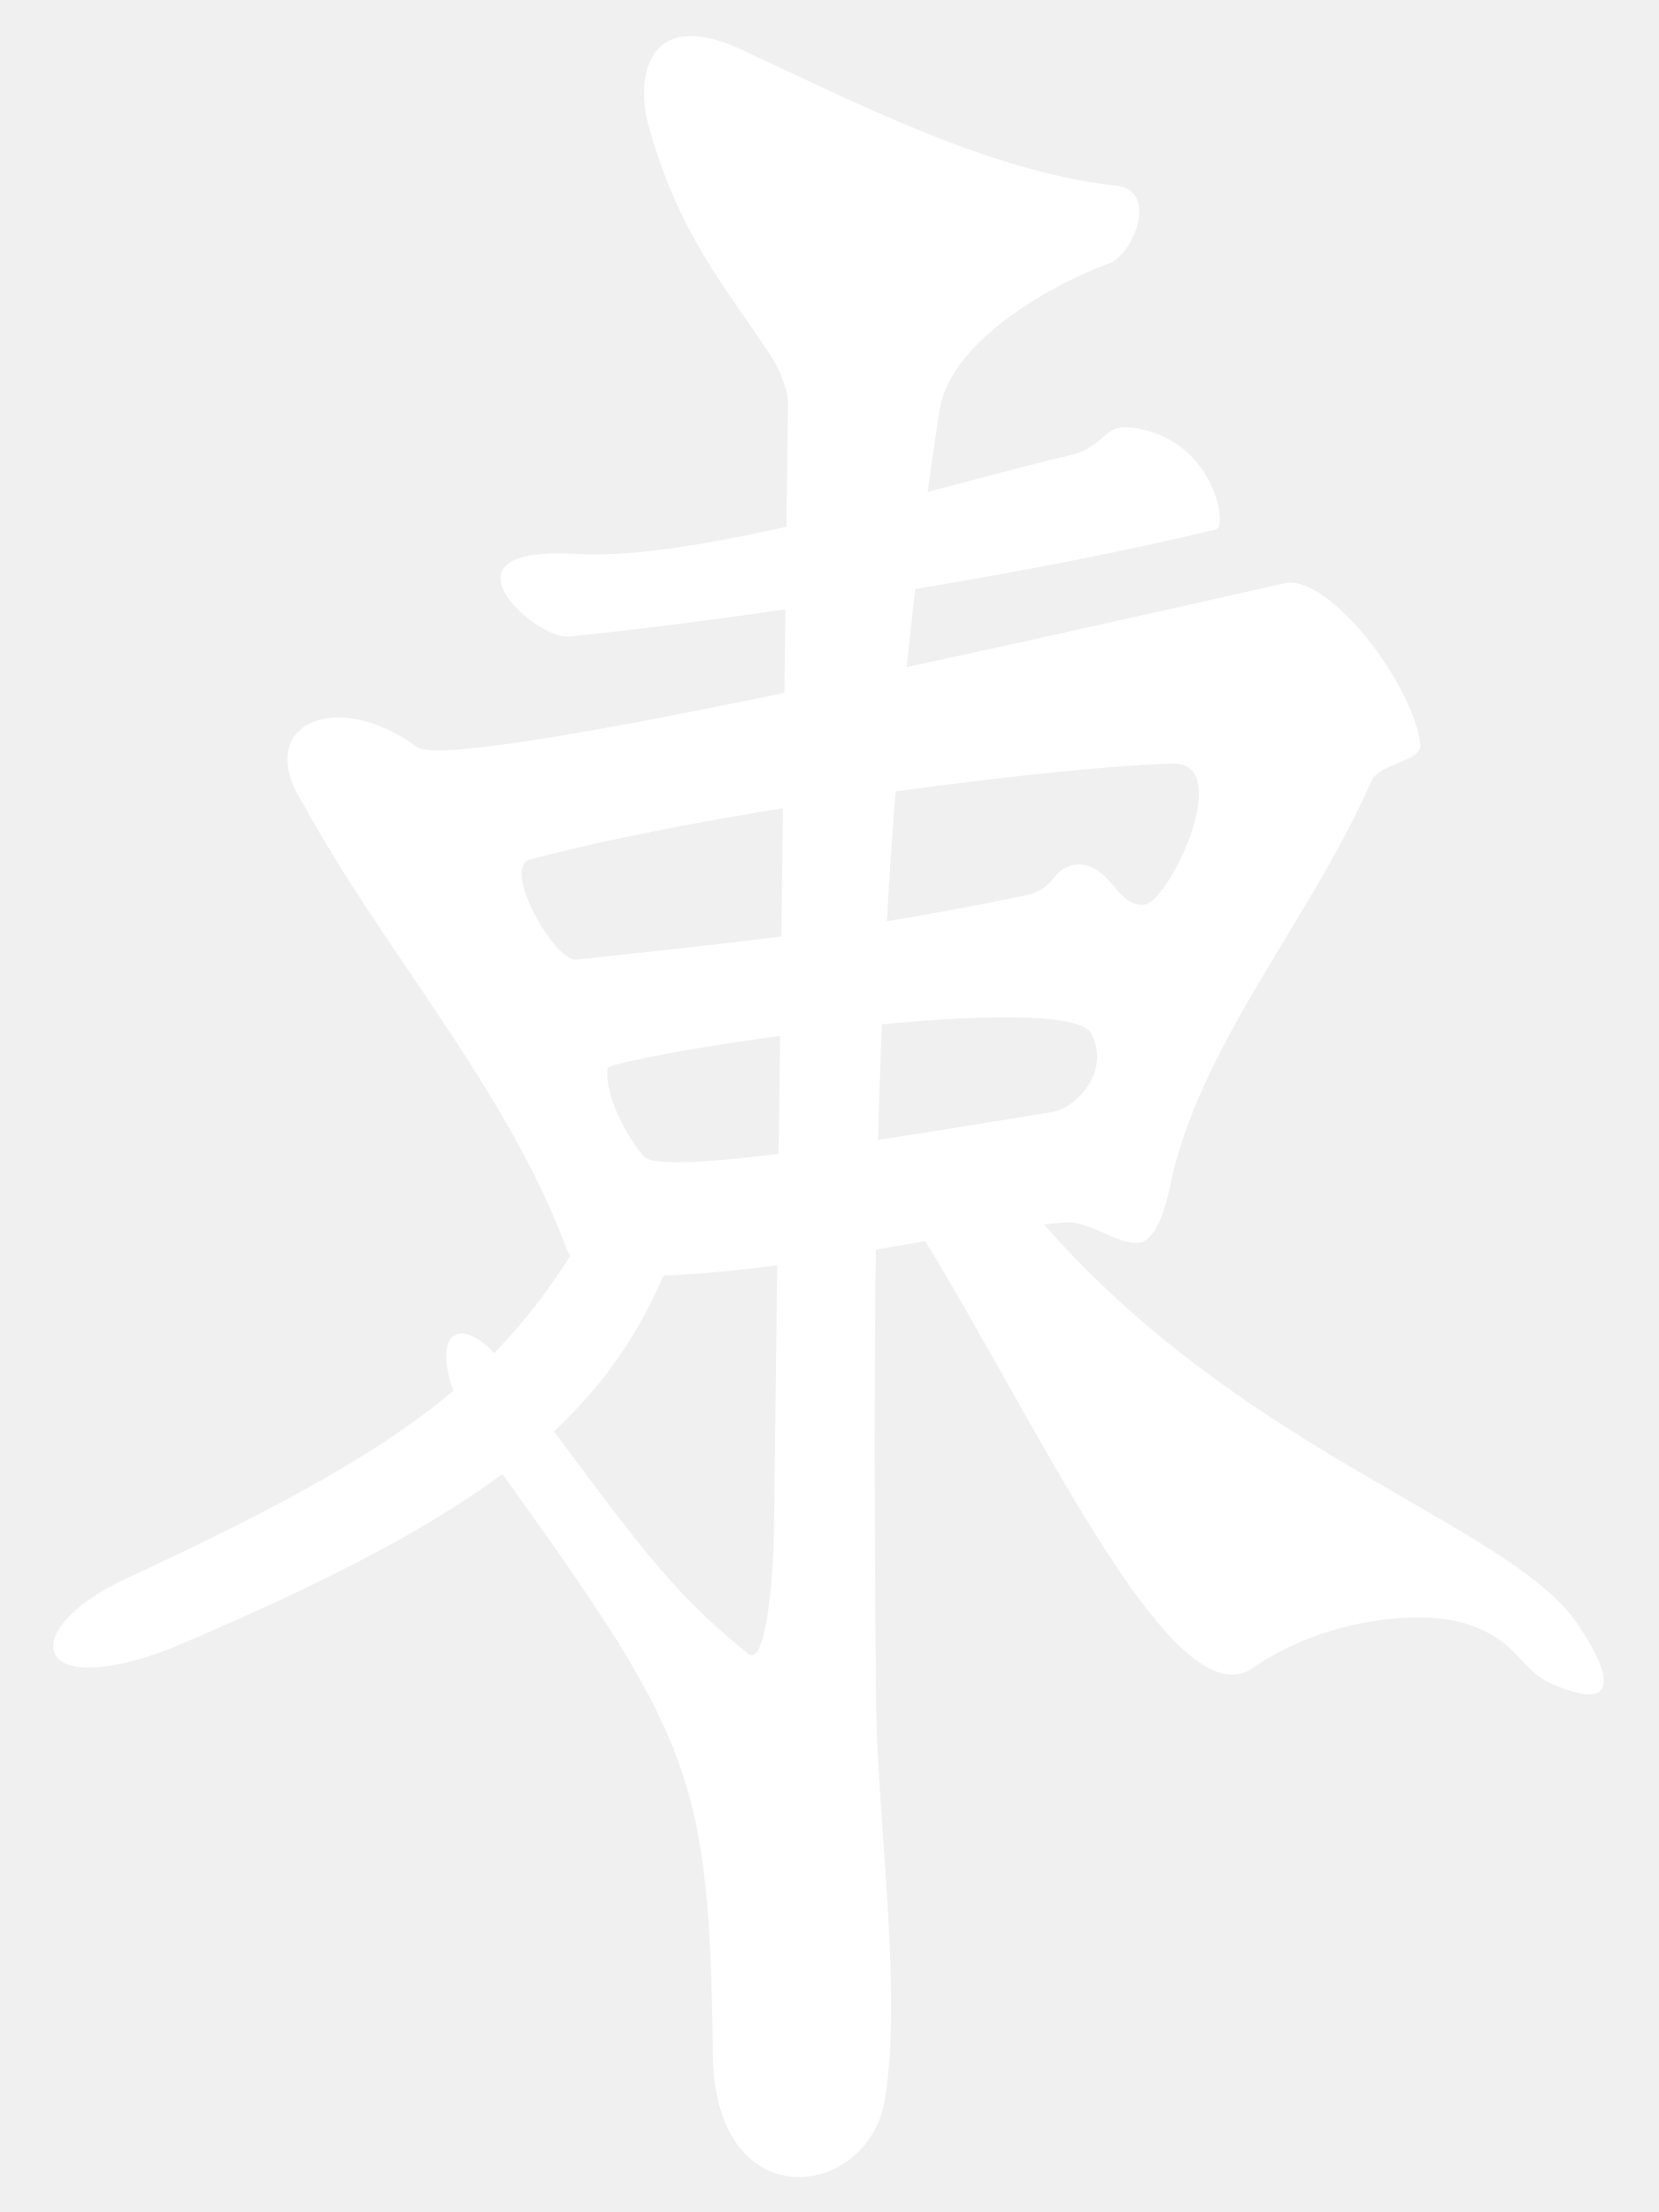
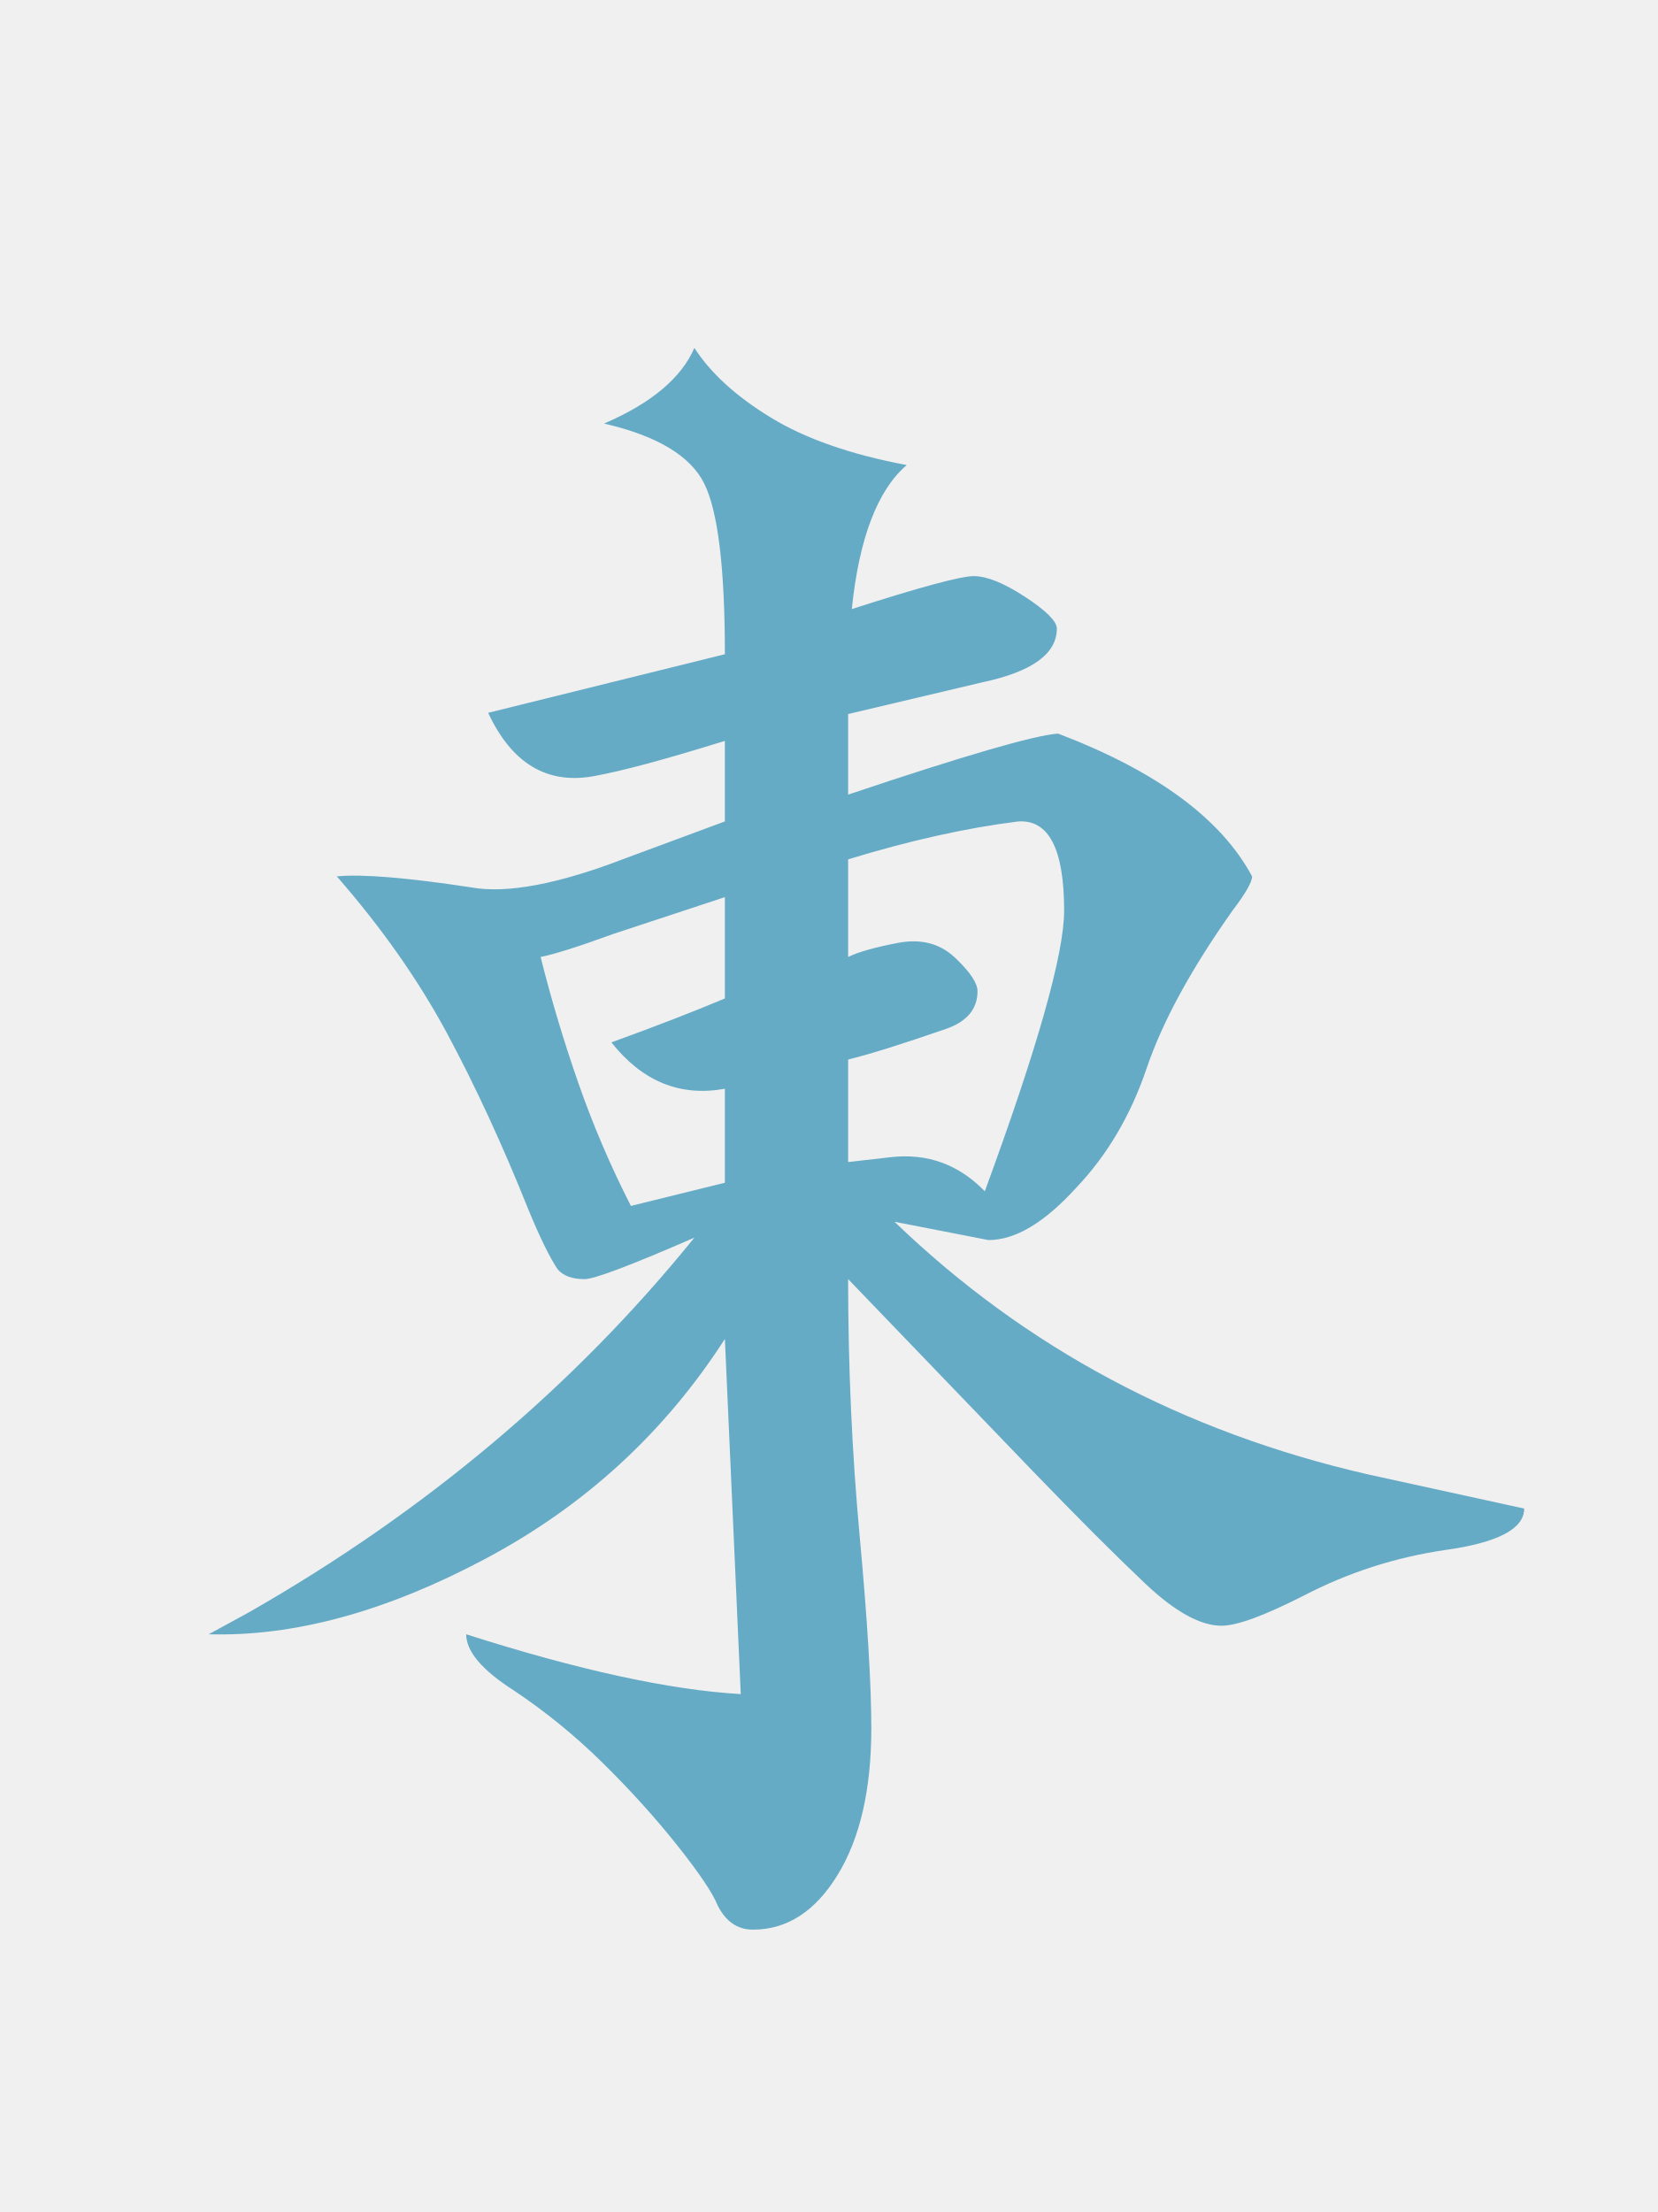
- <svg xmlns="http://www.w3.org/2000/svg" xmlns:ns1="http://www.openswatchbook.org/uri/2009/osb" width="300" height="400" viewBox="0 0 300 400" id="svg2" version="1.1">
-   <defs id="defs4">
-     <linearGradient id="linearGradient10055" ns1:paint="solid">
-       <stop style="stop-color:#000000;stop-opacity:1;" offset="0" id="stop10057" />
-     </linearGradient>
-     <marker orient="auto" refY="0" refX="0" id="Arrow1Lstart" style="overflow:visible">
-       <path id="path4978" d="M 0,0 5,-5 -12.5,0 5,5 0,0 Z" style="fill:#000000;fill-opacity:1;fill-rule:evenodd;stroke:#ff5c00;stroke-width:1pt;stroke-opacity:1" transform="matrix(0.8,0,0,0.8,10,0)" />
-     </marker>
-     <clipPath clipPathUnits="userSpaceOnUse" id="clipPath4243">
-       <circle style="opacity:1;fill:#000000;fill-opacity:0.297;fill-rule:nonzero;stroke:#000000;stroke-width:19.133;stroke-linecap:butt;stroke-linejoin:round;stroke-miterlimit:4;stroke-dasharray:none;stroke-dashoffset:0;stroke-opacity:1" id="circle4245" cx="-264.66" cy="-198.207" r="293.954" />
-     </clipPath>
-     <clipPath clipPathUnits="userSpaceOnUse" id="clipPath7847">
-       <ellipse style="opacity:1;fill:#822600;fill-opacity:1;fill-rule:nonzero;stroke:none;stroke-width:12;stroke-linecap:round;stroke-linejoin:round;stroke-miterlimit:4;stroke-dasharray:none;stroke-dashoffset:0;stroke-opacity:1" id="ellipse7849" cx="394" cy="552.362" rx="349.495" ry="216" />
-     </clipPath>
-     <clipPath clipPathUnits="userSpaceOnUse" id="clipPath4243-1">
-       <circle style="opacity:1;fill:#000000;fill-opacity:0.297;fill-rule:nonzero;stroke:#000000;stroke-width:19.133;stroke-linecap:butt;stroke-linejoin:round;stroke-miterlimit:4;stroke-dasharray:none;stroke-dashoffset:0;stroke-opacity:1" id="circle4245-4" cx="-264.66" cy="-198.207" r="293.954" />
-     </clipPath>
-     <clipPath clipPathUnits="userSpaceOnUse" id="clipPath7876">
-       <circle style="opacity:1;fill:#000000;fill-opacity:0.297;fill-rule:nonzero;stroke:#000000;stroke-width:19.133;stroke-linecap:butt;stroke-linejoin:round;stroke-miterlimit:4;stroke-dasharray:none;stroke-dashoffset:0;stroke-opacity:1" id="circle7878" cx="-264.66" cy="-198.207" r="293.954" />
-     </clipPath>
-     <clipPath clipPathUnits="userSpaceOnUse" id="clipPath14693">
-       <rect style="opacity:1;fill:#a53c3c;fill-opacity:1;fill-rule:nonzero;stroke:none;stroke-width:8;stroke-linecap:round;stroke-linejoin:round;stroke-miterlimit:4;stroke-dasharray:none;stroke-dashoffset:0;stroke-opacity:1" id="rect14695" width="131.784" height="168.821" x="-332.596" y="383.498" rx="1.255" ry="3.751" transform="matrix(0.9993908,-0.03489951,0.03489951,0.9993908,0,0)" />
-     </clipPath>
-     <clipPath clipPathUnits="userSpaceOnUse" id="clipPath14952">
-       <ellipse style="opacity:1;fill:#a53c3c;fill-opacity:1;fill-rule:nonzero;stroke:none;stroke-width:7;stroke-linecap:round;stroke-linejoin:round;stroke-miterlimit:4;stroke-dasharray:none;stroke-dashoffset:0;stroke-opacity:1" id="ellipse14954" cx="-271.344" cy="647.256" rx="69.057" ry="116.911" transform="matrix(0.9993908,-0.03489951,0.03489951,0.9993908,0,0)" />
-     </clipPath>
-   </defs>
-   <g id="layer1" transform="translate(0,-652.3622)">
-     <g id="g4182" transform="matrix(0.9007,0,0,0.9752898,22.48054,21.07939)">
-       <path id="path4169" d="M 233.625,755.291 C 178.134,766.78 64.371,790.799 58.64,785.711 42.658,774.837 25.686,781.453 35.789,796.111 c 16.24,27.58 41.083,52.953 53.054,82.844 2.288,4.335 4.578,5.01 6.867,4.976 34.894,0.598 59.617,-7.137 92.96,-10 5.246,-0.506 12.18,5.197 16.078,3.494 3.452,-1.88 4.889,-8.567 5.799,-12.759 6.859,-25.415 28.052,-47.677 39.896,-72.713 1.505,-2.995 9.845,-3.55 9.782,-6.44 -1.219,-10.817 -17.303,-30.706 -26.6,-30.221 z m -23.139,33.579 c 12.462,-0.305 -0.399,25.045 -5.502,26.11 -5.684,0.835 -6.59,-7.302 -13.557,-7.446 -5.234,0.549 -4.043,3.931 -9.439,5.541 -32.92,6.465 -57.052,8.76 -91.401,12.136 -4.333,0.109 -15.065,-17.222 -9.014,-18.63 40.941,-9.937 109.784,-17.444 128.913,-17.711 z m -16.389,50.027 c 4.014,6.868 -2.844,13.8 -7.809,14.564 -30.193,4.515 -78.254,12.147 -82.007,8.231 -2.669,-2.844 -8.083,-10.979 -7.222,-16.538 11.136,-3.716 92.3,-14.424 97.038,-6.257 z" style="fill:#ffffff;fill-opacity:1;fill-rule:evenodd;stroke:none;stroke-width:1px;stroke-linecap:butt;stroke-linejoin:miter;stroke-opacity:1" />
-       <path id="path4165" d="m 123.101,656.13 c -18.371,-7.401 -20.372,5.832 -17.903,14.338 6.213,20.201 14.429,28.632 24.539,42.678 1.805,2.418 3.809,7.059 3.505,9.271 l -2.803,207.597 c 0.025,6.498 -1.224,27.055 -5.337,23.814 -16.257,-12.357 -21.171,-19.293 -47.245,-51.546 -11.141,-14.929 -19.889,-6.944 -6.366,12.591 42.459,54.624 46.079,59.834 46.707,115.107 1.624,29.179 31.759,24.649 34.572,6.138 3.43,-19.972 -1.647,-51.783 -1.85,-73.762 -0.774,-84.028 -0.859,-158.338 12.845,-239.533 2.594,-12.667 22.99,-23.066 33.975,-26.711 4.866,-1.62 10.287,-13.974 0.9,-14.452 -25.18,-2.649 -52.283,-15.551 -75.539,-25.529 z" style="fill:#ffffff;fill-opacity:1;fill-rule:evenodd;stroke:none;stroke-width:1px;stroke-linecap:butt;stroke-linejoin:miter;stroke-opacity:1" />
-       <path id="path4167" d="m 90.059,749.955 c -28.498,-1.307 -7.408,15.787 -1.003,15.355 35.469,-3.222 93.935,-11.665 130.103,-19.89 2.502,-0.078 -0.191,-17.19 -17.338,-18.919 -5.213,-0.255 -4.317,2.601 -10.479,4.835 -27.633,6.002 -76.156,20.221 -101.282,18.619 z" style="fill:#ffffff;fill-opacity:1;fill-rule:evenodd;stroke:none;stroke-width:1px;stroke-linecap:butt;stroke-linejoin:miter;stroke-opacity:1" />
-       <path id="path4178" d="M 101.079,860.475 C 81.039,899.283 62.612,913.101 1.983,939.286 -21.477,948.679 -19.805,962.939 8.627,953.182 85.796,923.195 101.979,904.475 114.563,868.129 Z" style="fill:#ffffff;fill-opacity:1;fill-rule:evenodd;stroke:none;stroke-width:1px;stroke-linecap:butt;stroke-linejoin:miter;stroke-opacity:1" />
-       <path id="path4180" d="m 148.904,861.237 c 24.812,28.939 58.744,106.953 77.56,95.367 14.853,-9.54 33.95,-10.668 42.066,-8.482 10.623,2.799 11.134,7.755 17.08,10.97 15.635,6.588 12.364,-2.021 6.937,-9.595 -14.043,-21.6 -80.571,-34.668 -122.31,-92.571 z" style="fill:#ffffff;fill-opacity:1;fill-rule:evenodd;stroke:none;stroke-width:1px;stroke-linecap:butt;stroke-linejoin:miter;stroke-opacity:1" />
-     </g>
+ <svg xmlns="http://www.w3.org/2000/svg" version="1.1" id="Layer_1" x="0px" y="0px" width="66.334px" height="88.5px" viewBox="0 0 66.334 88.5" enable-background="new 0 0 66.334 88.5" xml:space="preserve">
+   <g>
+     <path fill="#66ABC6" d="M30.127,77.203c-0.619,0-1.091-0.324-1.416-0.977c-0.195-0.488-0.732-1.285-1.611-2.393   c-0.879-1.105-1.872-2.205-2.979-3.295c-1.107-1.092-2.295-2.059-3.564-2.906c-1.27-0.812-1.904-1.562-1.904-2.246   c4.492,1.434,8.154,2.23,10.986,2.393L29.004,53.57c-2.409,3.744-5.599,6.674-9.57,8.789c-3.972,2.117-7.666,3.125-11.084,3.027   l1.611-0.879c7.063-4.035,13.004-9.033,17.822-14.99c-2.539,1.107-4.004,1.66-4.395,1.66c-0.488,0-0.847-0.129-1.074-0.391   c-0.326-0.488-0.716-1.285-1.172-2.393c-1.042-2.604-2.132-4.963-3.271-7.08c-1.14-2.115-2.604-4.199-4.395-6.25   c1.009-0.098,2.799,0.049,5.371,0.439c1.432,0.262,3.499-0.129,6.201-1.172l3.955-1.465v-3.223   c-2.409,0.75-4.167,1.221-5.273,1.416c-1.855,0.326-3.255-0.52-4.199-2.539l9.473-2.344c0-3.449-0.277-5.729-0.83-6.836   c-0.554-1.105-1.888-1.904-4.004-2.393c1.888-0.812,3.092-1.822,3.613-3.027c0.651,1.01,1.668,1.938,3.052,2.783   c1.383,0.848,3.198,1.482,5.444,1.904c-1.172,1.01-1.904,2.93-2.197,5.762c2.734-0.879,4.362-1.318,4.883-1.318   c0.521,0,1.204,0.277,2.051,0.83c0.846,0.555,1.27,0.977,1.27,1.27c0,1.01-0.993,1.727-2.979,2.148l-5.371,1.27v3.223   c4.655-1.562,7.454-2.375,8.398-2.441c3.938,1.498,6.526,3.402,7.764,5.713c0,0.229-0.261,0.684-0.781,1.367   c-1.66,2.344-2.808,4.451-3.442,6.324c-0.635,1.871-1.571,3.459-2.808,4.76c-1.27,1.4-2.441,2.1-3.516,2.1l-3.76-0.732   c5.241,5.047,11.556,8.416,18.945,10.107l6.25,1.367c0,0.814-1.058,1.367-3.174,1.66c-1.986,0.293-3.857,0.896-5.615,1.807   c-1.595,0.814-2.702,1.221-3.32,1.221c-0.847,0-1.864-0.561-3.052-1.684c-1.188-1.123-2.694-2.629-4.517-4.518l-7.373-7.666   c0,3.516,0.154,6.951,0.464,10.303c0.309,3.354,0.464,5.908,0.464,7.666c0,2.441-0.448,4.395-1.343,5.859   C32.625,76.471,31.494,77.203,30.127,77.203z M25.244,48.248l3.76-0.928v-3.76c-1.791,0.326-3.304-0.293-4.541-1.855   c1.79-0.65,3.304-1.236,4.541-1.758v-4.053l-4.443,1.465c-1.433,0.521-2.409,0.83-2.93,0.928c0.423,1.693,0.928,3.377,1.514,5.055   C23.73,45.018,24.43,46.654,25.244,48.248z M39.404,47.662c2.116-5.762,3.174-9.504,3.174-11.23c0-2.473-0.619-3.662-1.855-3.564   c-2.083,0.262-4.346,0.766-6.787,1.514v3.906c0.391-0.195,1.05-0.383,1.978-0.561c0.928-0.18,1.692,0.016,2.295,0.586   c0.602,0.568,0.903,1.018,0.903,1.342c0,0.717-0.423,1.221-1.27,1.514c-1.791,0.619-3.093,1.025-3.906,1.221v4.102l1.709-0.195   C37.109,46.133,38.362,46.588,39.404,47.662z" />
  </g>
</svg>
